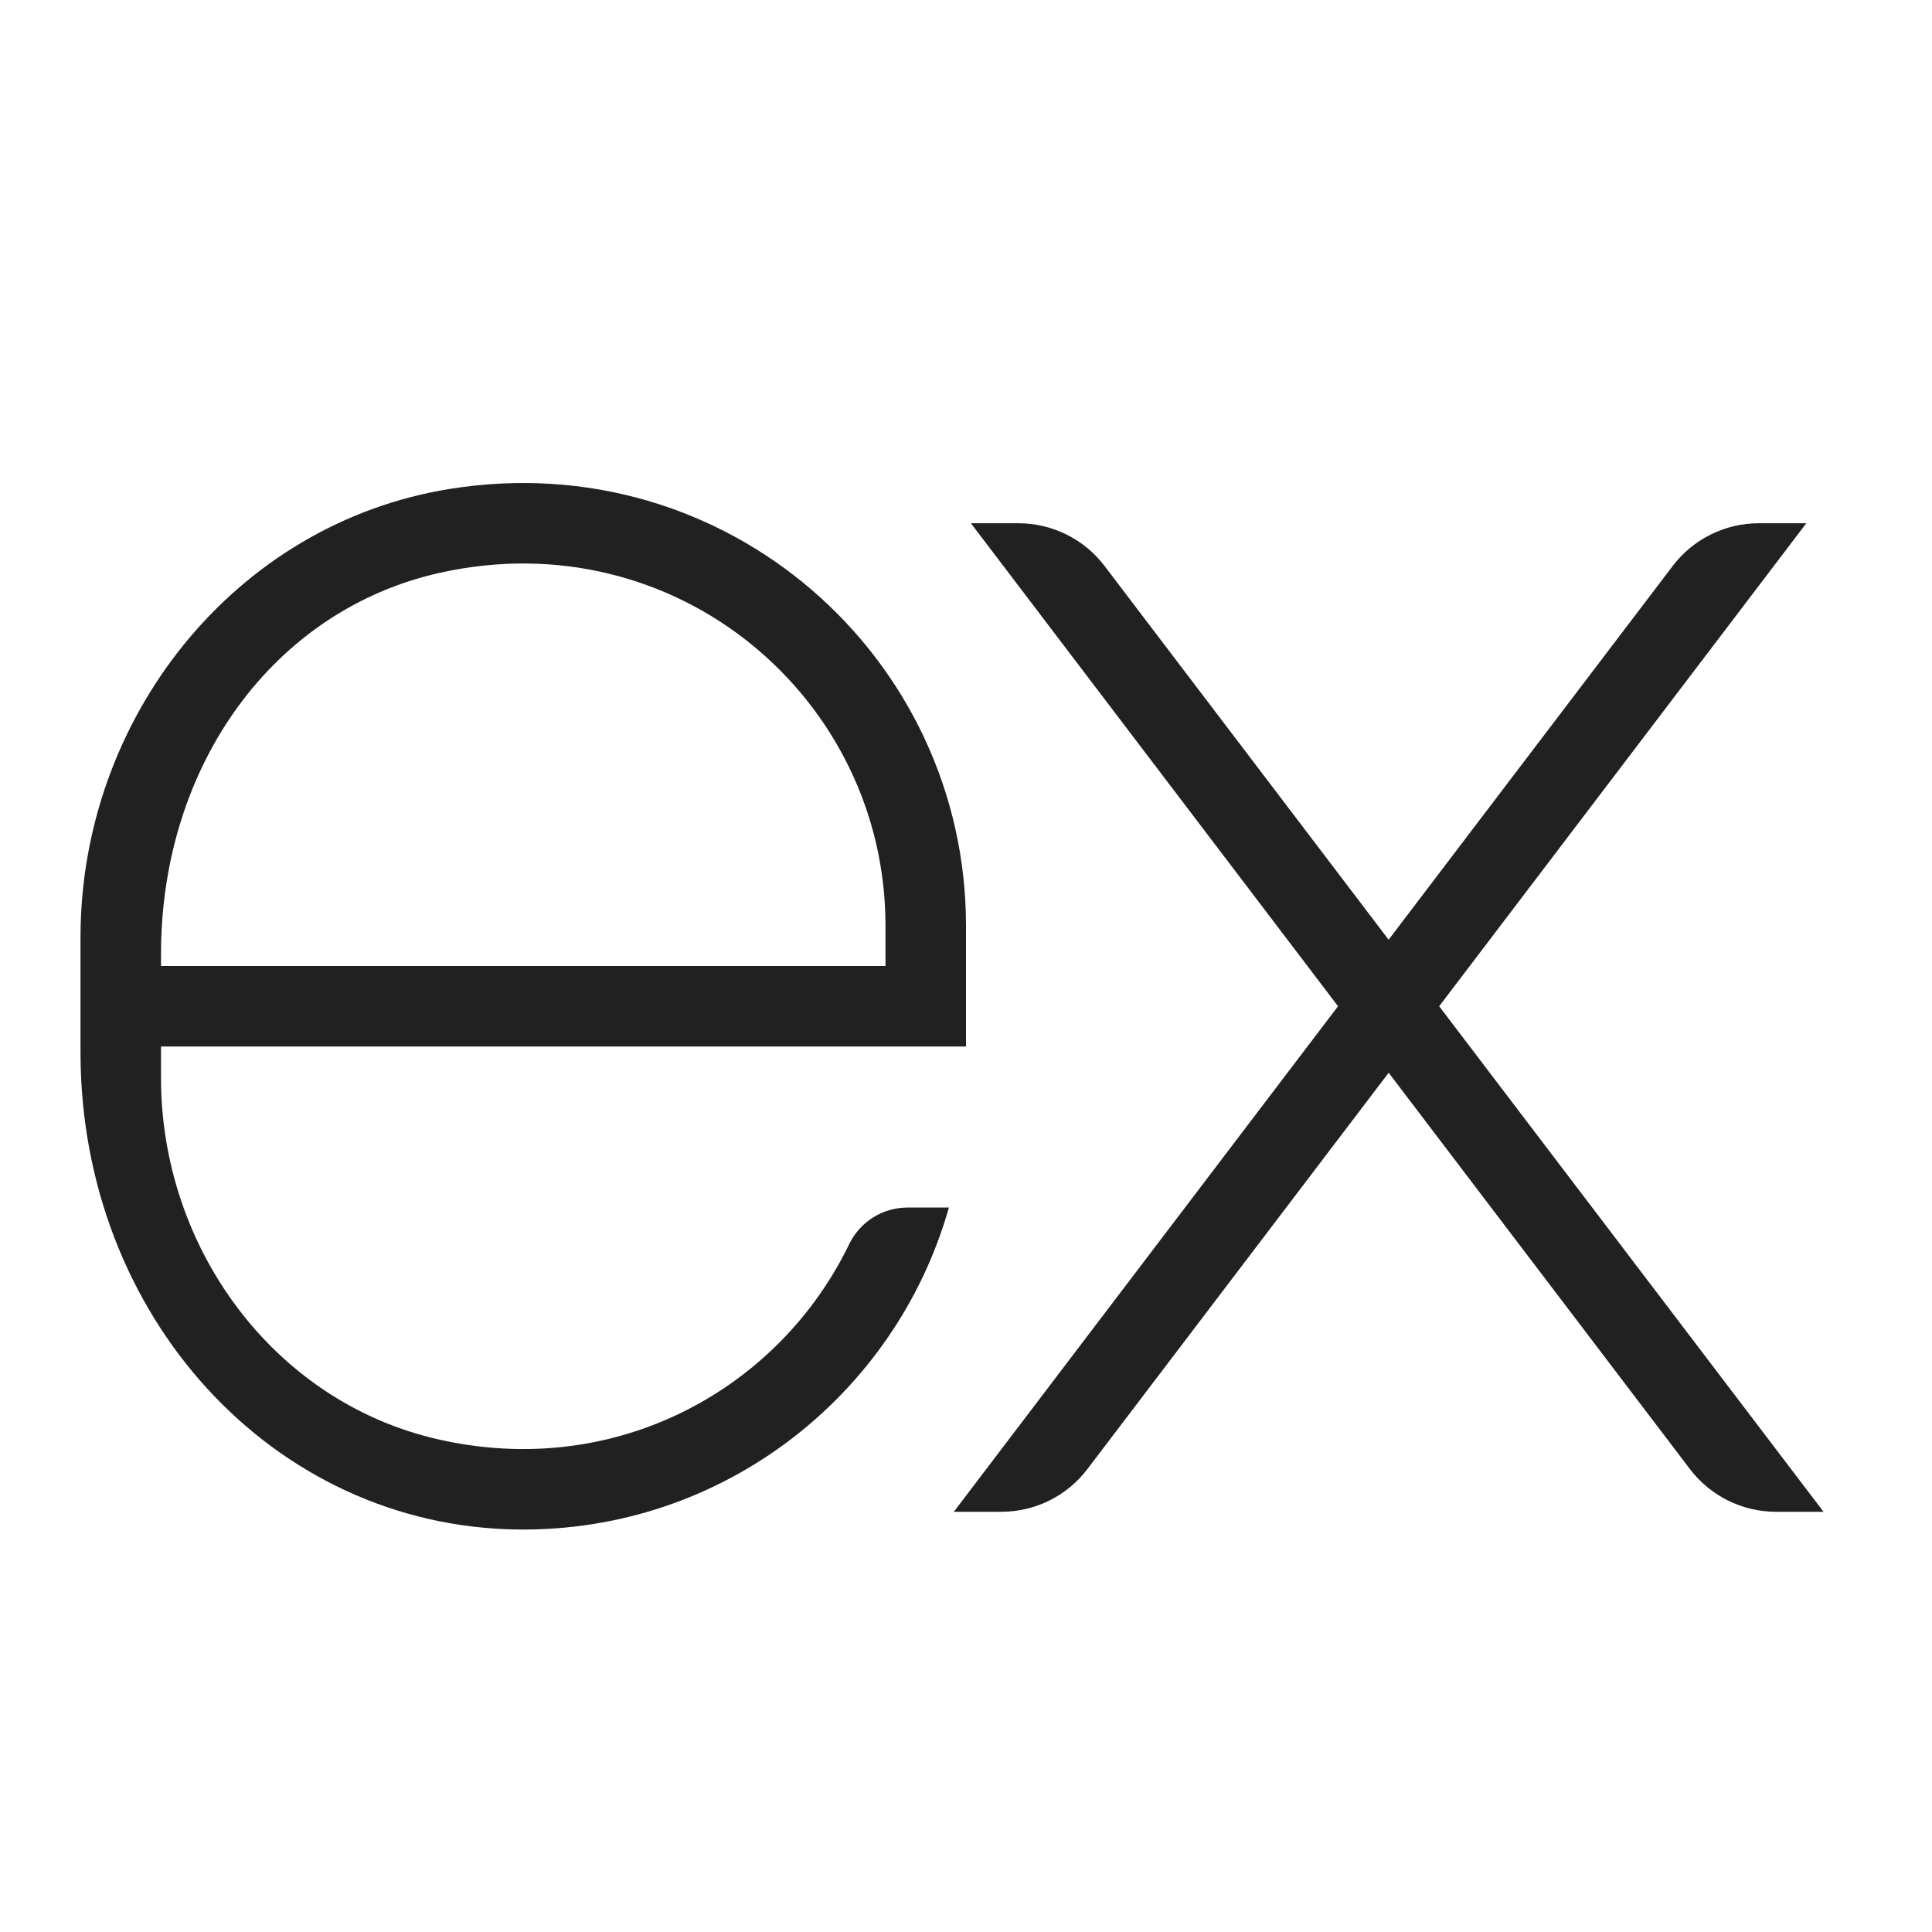
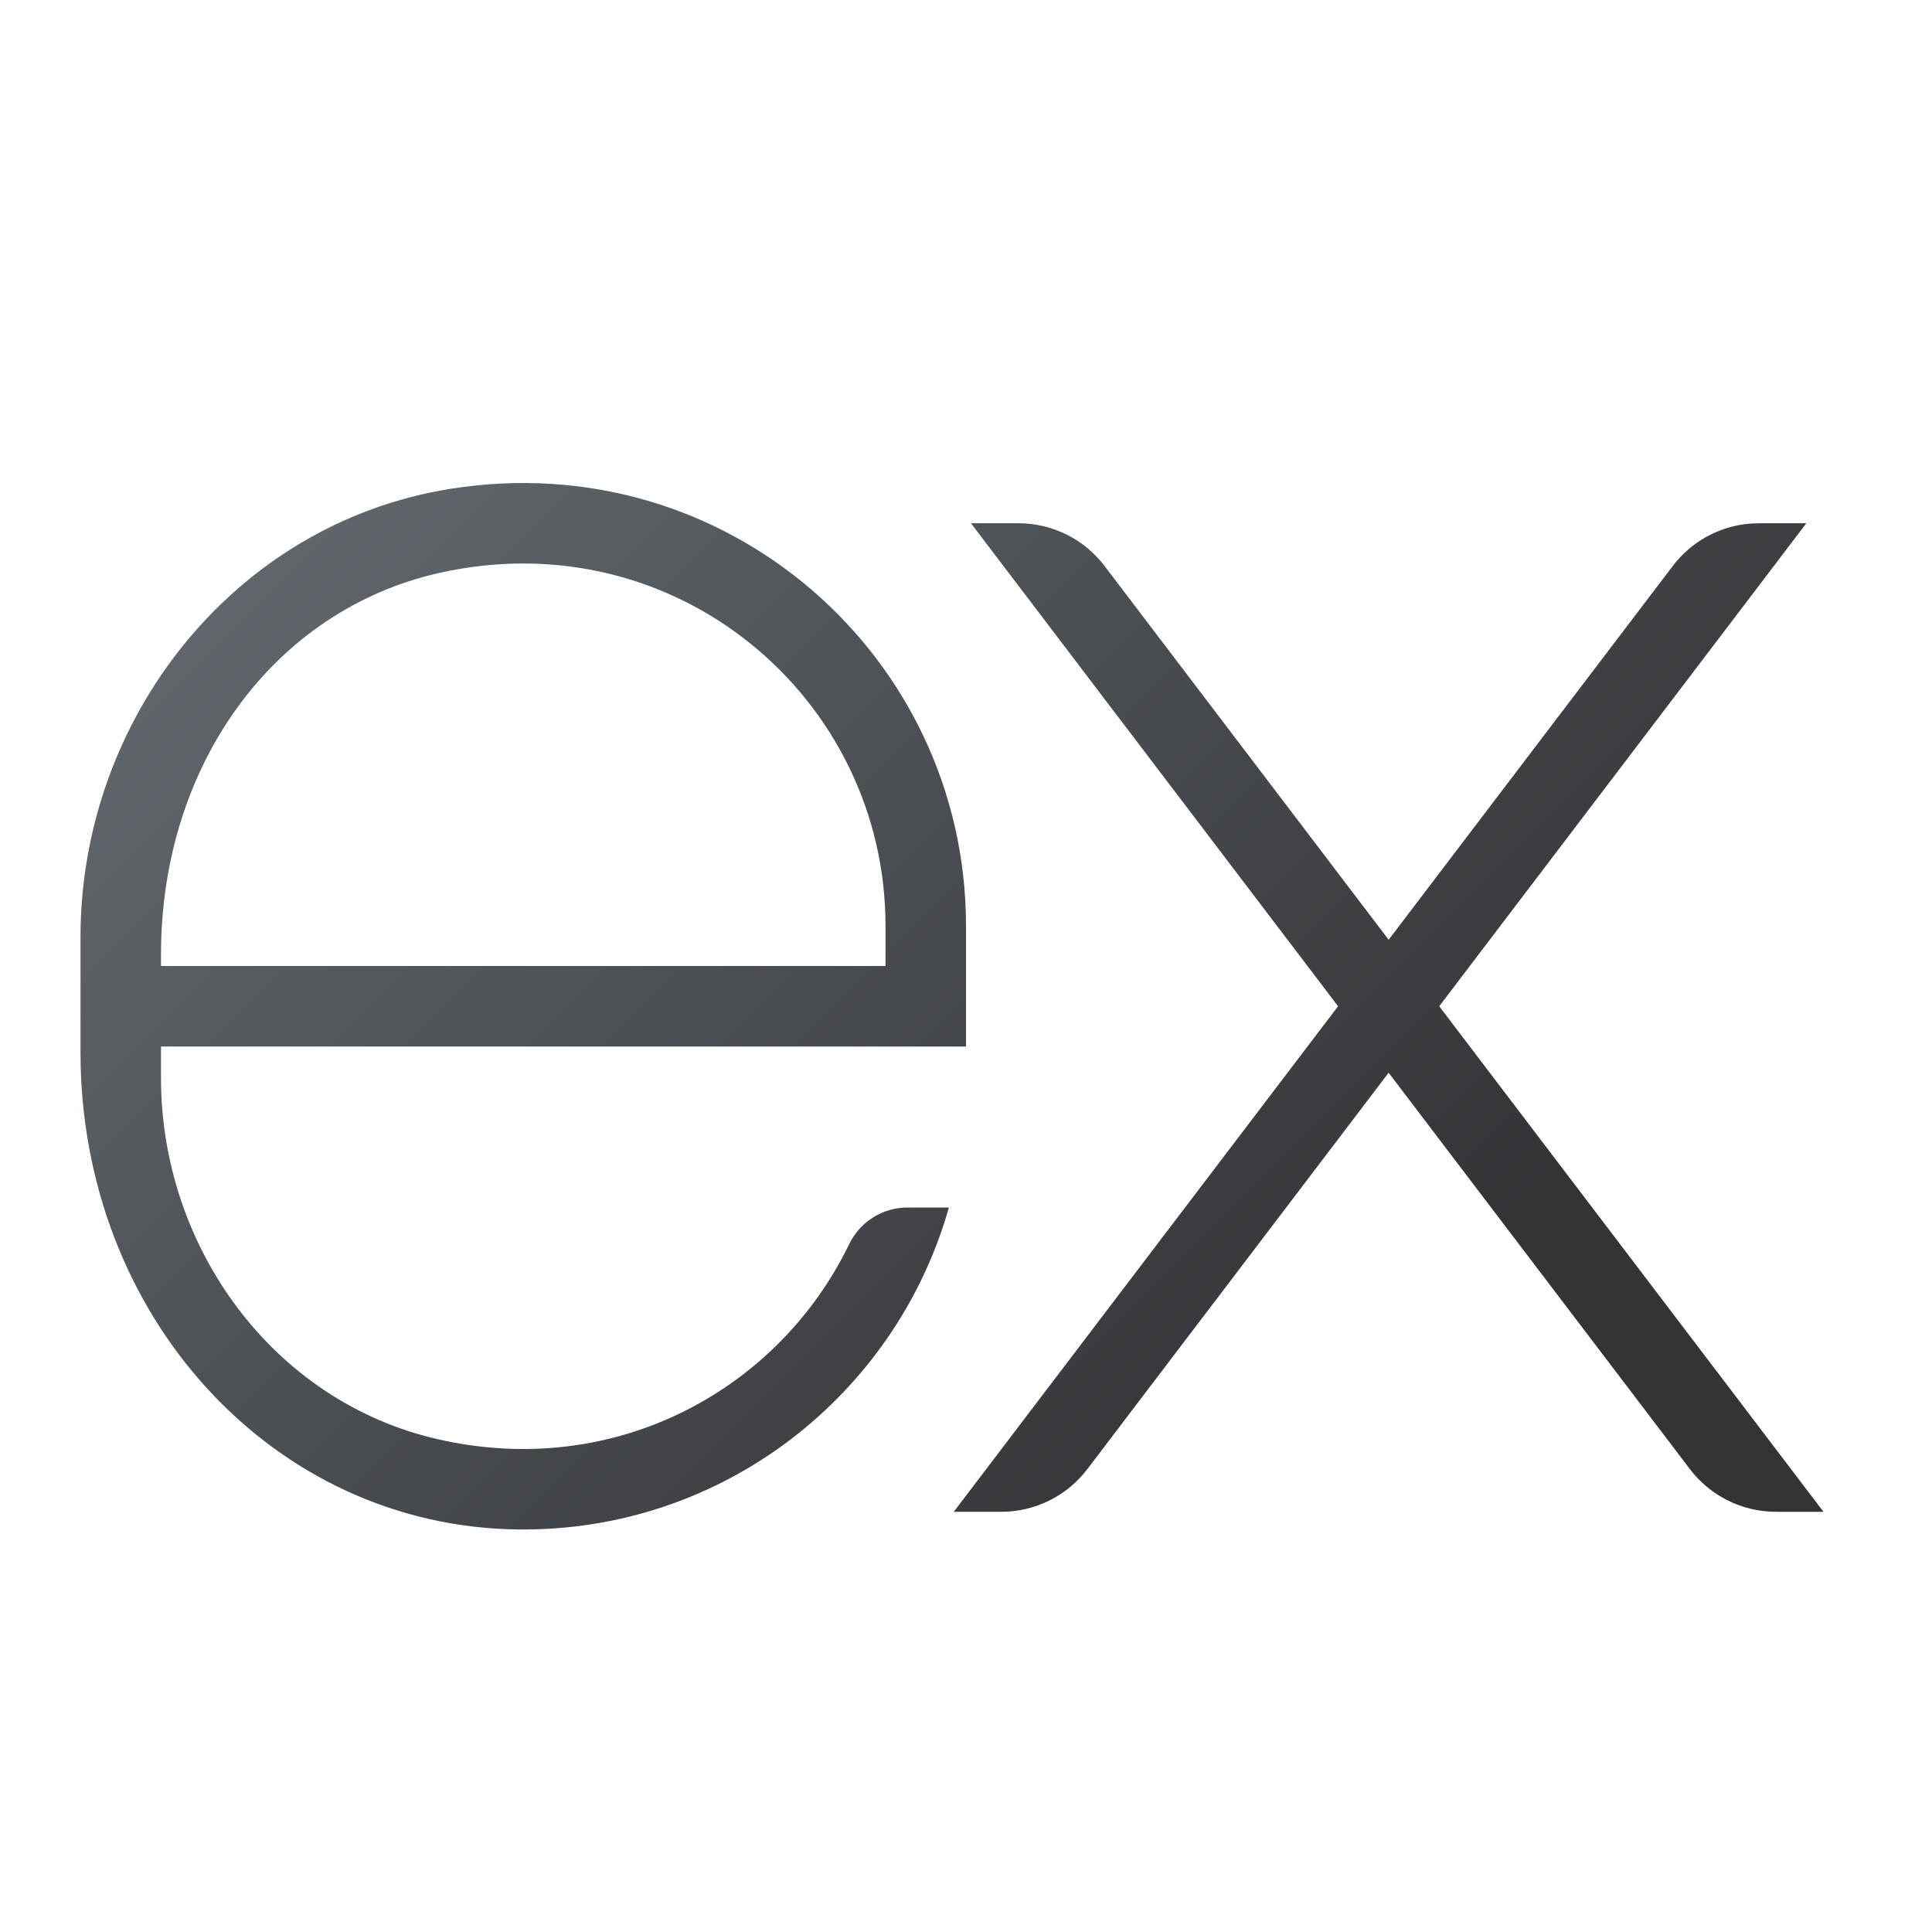
<svg xmlns="http://www.w3.org/2000/svg" viewBox="0 0 48 48" width="48px" height="48px" baseProfile="basic">
-   <path fill="#212121" d="M23.697,37.56h1.18c0.84,0,1.631-0.392,2.139-1.061l7.485-9.847l7.485,9.847 c0.508,0.668,1.299,1.061,2.139,1.061h1.18L35.756,25l9.121-12h-1.18c-0.84,0-1.631,0.392-2.139,1.061L34.5,23.347l-7.059-9.287 C26.933,13.392,26.142,13,25.302,13h-1.18l9.121,12L23.697,37.56z" />
-   <path fill="#212121" d="M24,26v-3c0-6.675-5.945-11.961-12.829-10.852C5.812,13.011,2,17.857,2,23.284L2,24v2v0.142 c0,6.553,4.777,11.786,10.868,11.858c5.092,0.06,9.389-3.344,10.707-7.999h-1.028c-0.62,0-1.182,0.355-1.451,0.913 c-1.739,3.595-5.789,5.862-10.228,4.842C6.776,34.815,4,30.981,4,26.783V26H24z M4,23.71c0-4.708,2.804-8.557,6.924-9.478 C16.798,12.92,22,17.352,22,23v1H4V23.71z" />
+   <linearGradient id="Xfeb2ANkiLrn2PxL5jJHLa" x1="3.851" x2="34.471" y1="2.596" y2="33.216" gradientUnits="userSpaceOnUse">
+     <stop offset="0" stop-color="#6d7479" />
+     <stop offset="1" stop-color="#323538" />
+   </linearGradient>
+   <path fill="url(#Xfeb2ANkiLrn2PxL5jJHLa)" d="M33.244,25l-9.121-12h1.18c0.84,0,1.631,0.392,2.139,1.061l7.059,9.287l7.059-9.287 C42.067,13.392,42.858,13,43.698,13h1.18l-9.121,12l9.547,12.56h-1.18c-0.84,0-1.631-0.392-2.139-1.061L34.5,26.652l-7.485,9.847 c-0.508,0.668-1.299,1.061-2.139,1.061h-1.18L33.244,25z M4,26v0.783c0,4.199,2.776,8.032,6.868,8.972 c4.439,1.02,8.49-1.247,10.228-4.842C21.366,30.355,21.928,30,22.547,30h1.028c-1.319,4.655-5.616,8.059-10.707,7.999 C6.777,37.927,2,32.694,2,26.142V26v-2l0-0.716c0-5.427,3.812-10.273,9.171-11.136C18.055,11.039,24,16.325,24,23v3H4z M4,24h18v-1 c0-5.648-5.202-10.08-11.076-8.768C6.804,15.153,4,19.002,4,23.71V24z" />
</svg>
